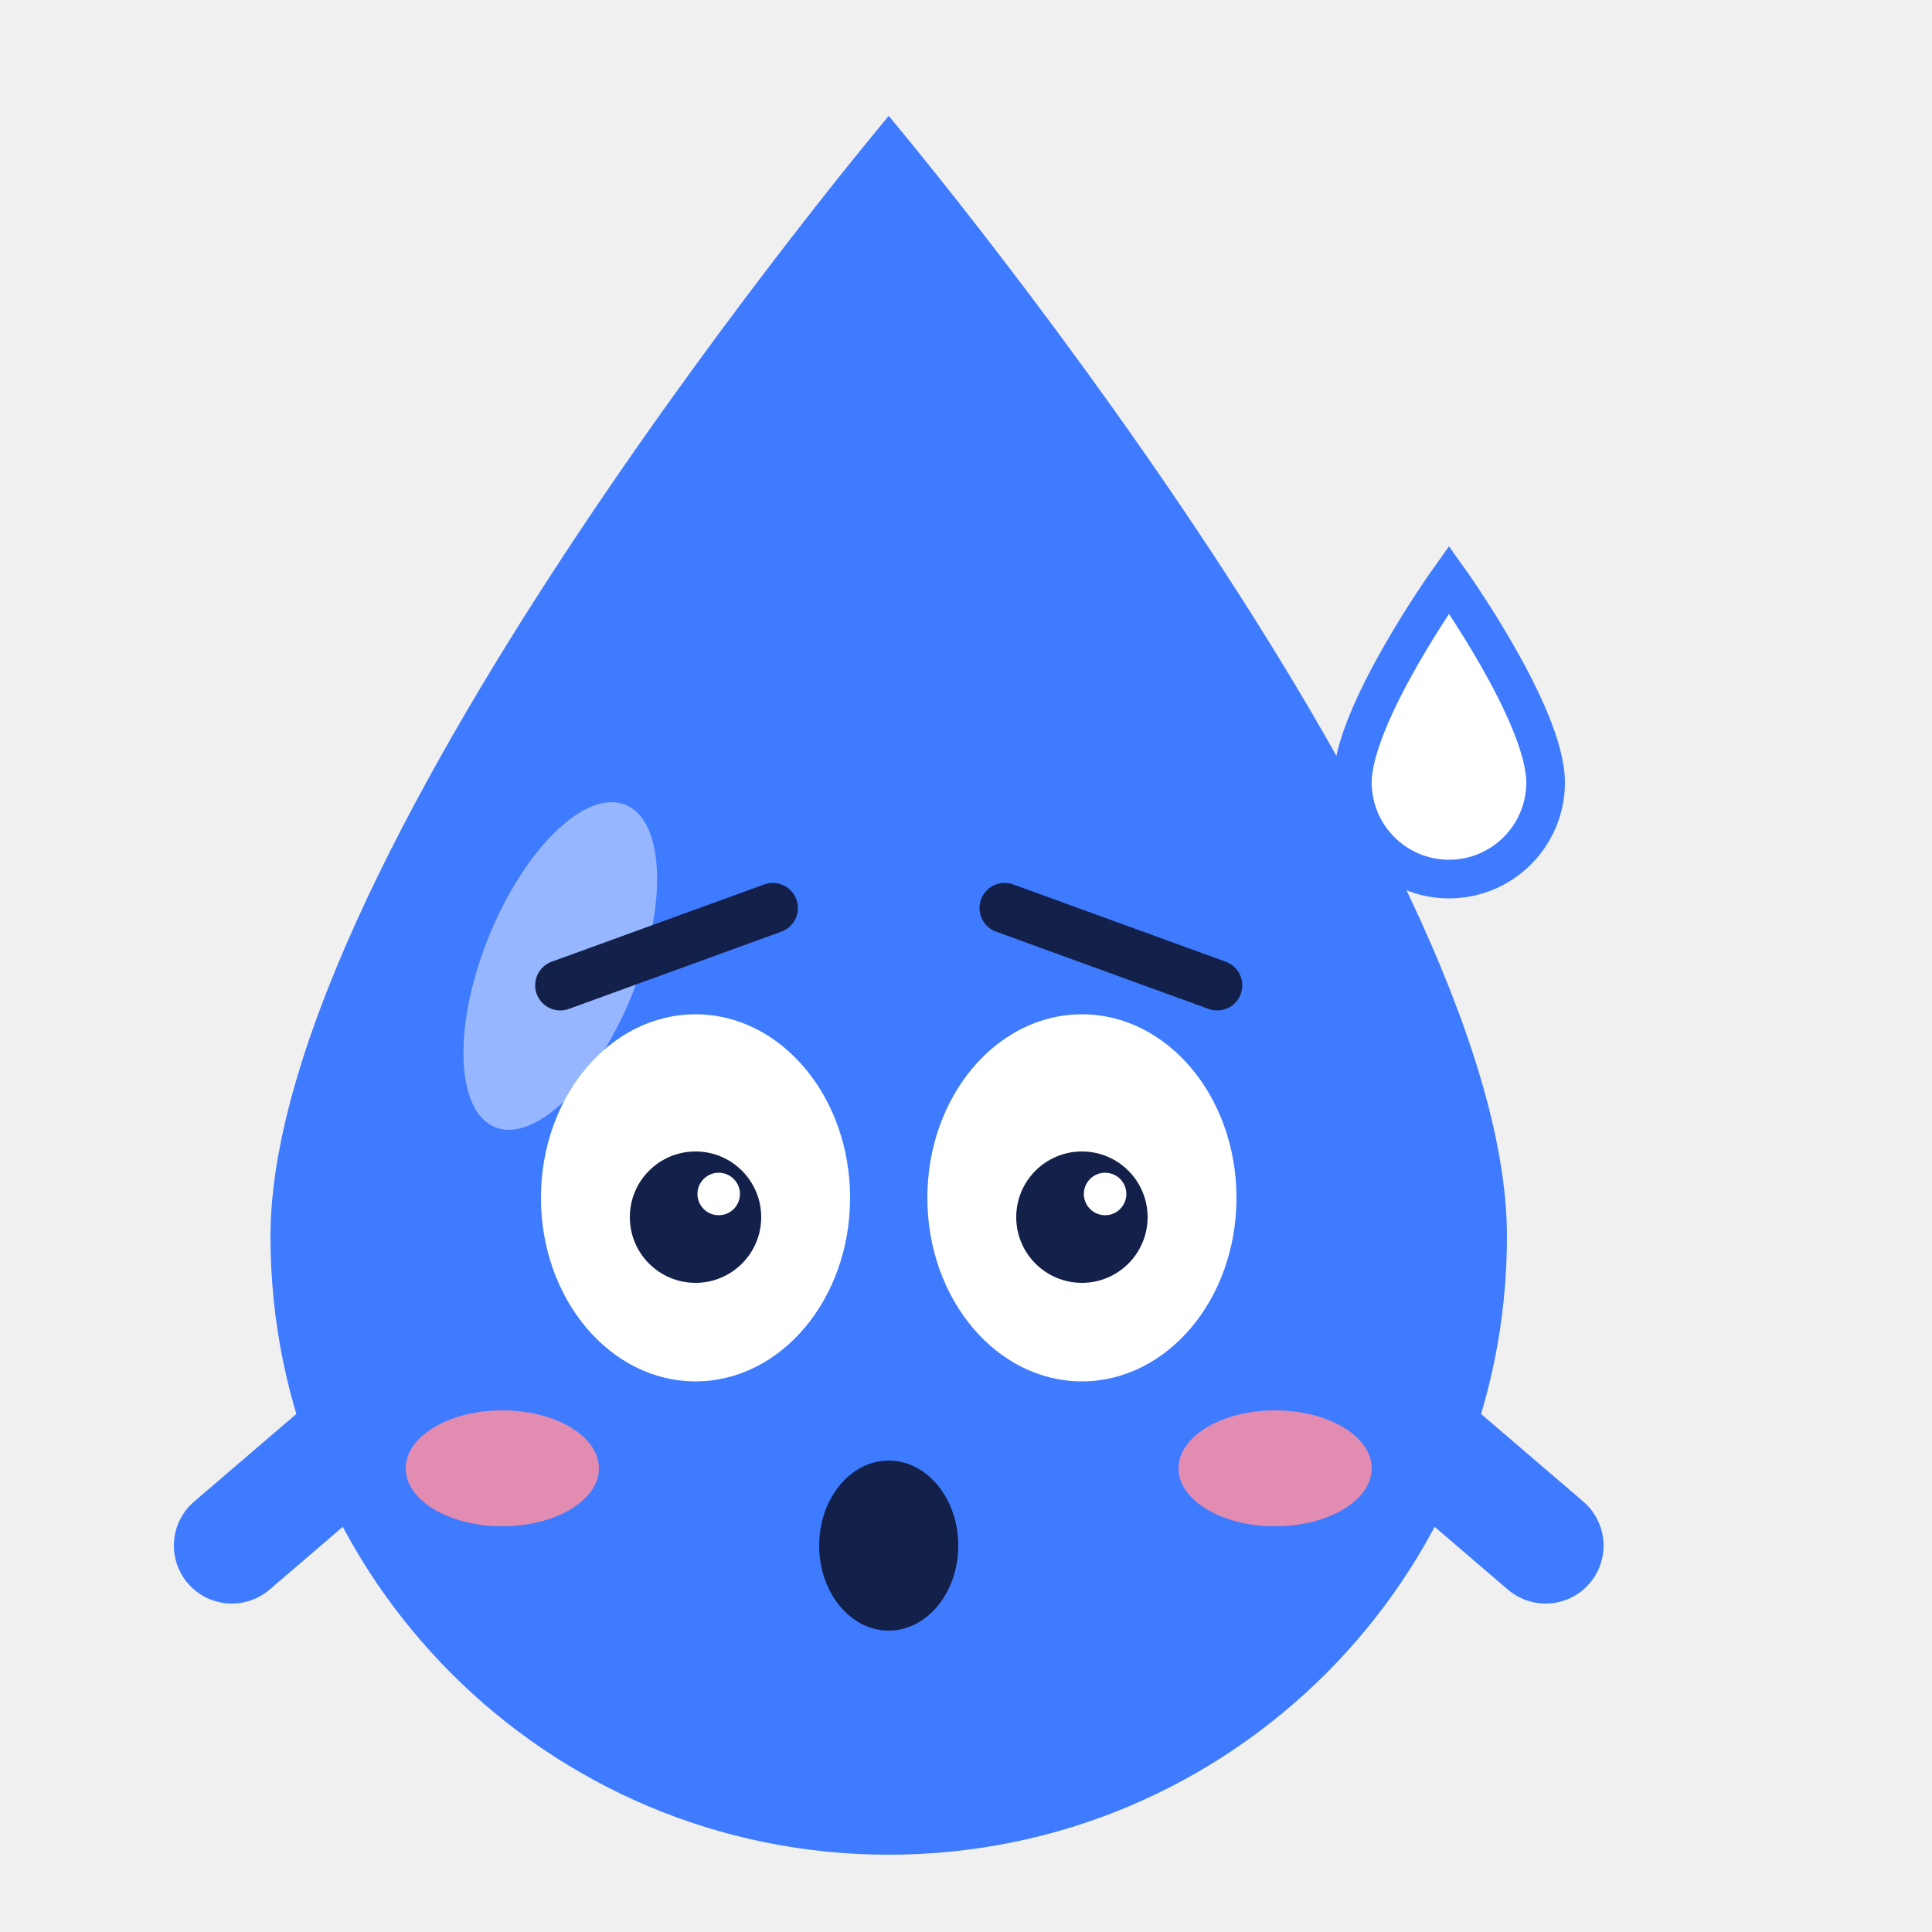
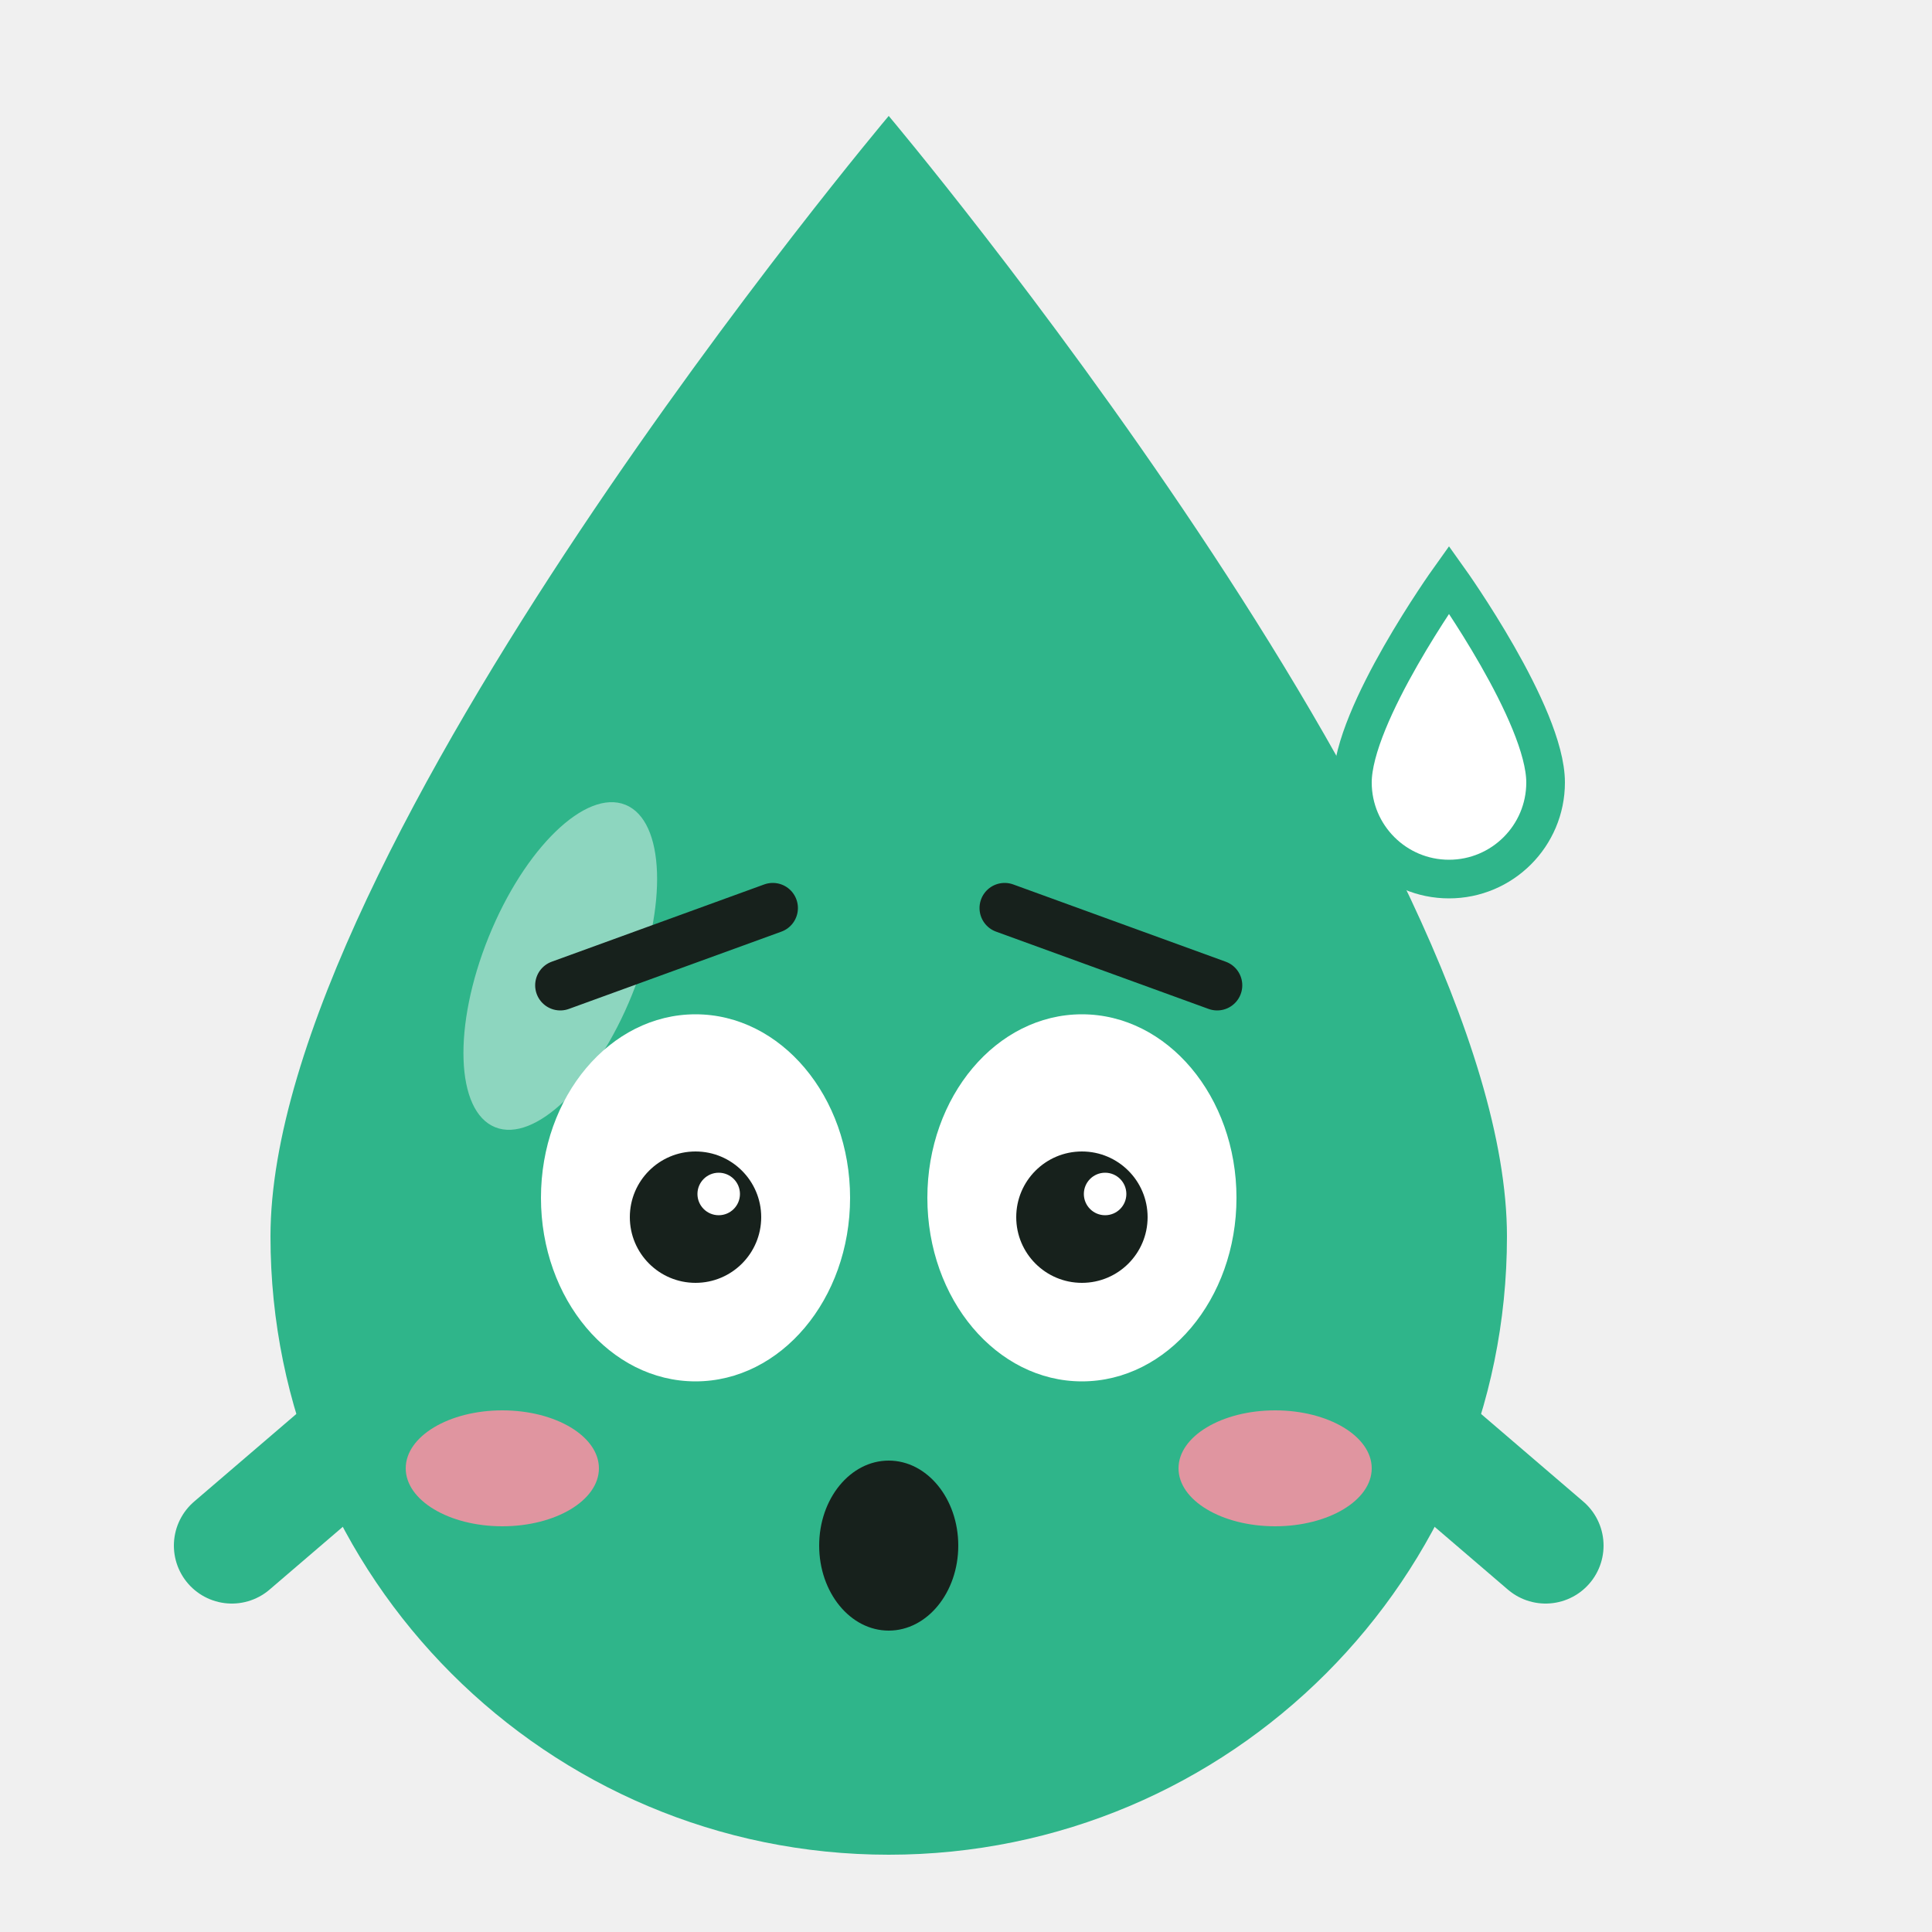
<svg xmlns="http://www.w3.org/2000/svg" viewBox="0 0 100 100">
-   <path fill="none" stroke="#3F7BFF" stroke-width="6" stroke-linecap="round" d="M19 74l-7 6M73 74l7 6" />
-   <path fill="#3F7BFF" d="M46 6S14 44 14 64a32 32 0 0 0 64 0C78 44 46 6 46 6Z" />
+   <path fill="none" stroke="#2FB58A" stroke-width="6" stroke-linecap="round" d="M19 74l-7 6M73 74l7 6" />
+   <path fill="#2FB58A" d="M46 6S14 44 14 64a32 32 0 0 0 64 0C78 44 46 6 46 6Z" />
  <ellipse cx="29" cy="50" rx="4" ry="9" fill="#fff" opacity=".45" transform="rotate(22 29 50)" />
-   <path d="M29 51l11-4M52 47l11 4" fill="none" stroke="#13204A" stroke-width="2.6" stroke-linecap="round" />
+   <path d="M29 51l11-4M52 47l11 4" fill="none" stroke="#17211C" stroke-width="2.6" stroke-linecap="round" />
  <ellipse cx="36" cy="62" rx="8" ry="9.5" fill="#fff" />
  <ellipse cx="56" cy="62" rx="8" ry="9.5" fill="#fff" />
-   <circle cx="36" cy="63" r="3.4" fill="#13204A" />
-   <circle cx="56" cy="63" r="3.4" fill="#13204A" />
+   <circle cx="36" cy="63" r="3.4" fill="#17211C" />
+   <circle cx="56" cy="63" r="3.4" fill="#17211C" />
  <circle cx="37.2" cy="61.8" r="1.1" fill="#fff" />
  <circle cx="57.2" cy="61.8" r="1.1" fill="#fff" />
  <ellipse cx="26" cy="76" rx="5" ry="3" fill="#FF8FA3" opacity=".85" />
  <ellipse cx="66" cy="76" rx="5" ry="3" fill="#FF8FA3" opacity=".85" />
-   <ellipse cx="46" cy="80" rx="3.6" ry="4.4" fill="#13204A" />
-   <path d="M75 30s-5 7-5 10.5a5 5 0 0 0 10 0C80 37 75 30 75 30Z" fill="#fff" stroke="#3F7BFF" stroke-width="2" />
+   <ellipse cx="46" cy="80" rx="3.6" ry="4.4" fill="#17211C" />
+   <path d="M75 30s-5 7-5 10.5a5 5 0 0 0 10 0C80 37 75 30 75 30Z" fill="#fff" stroke="#2FB58A" stroke-width="2" />
</svg>
